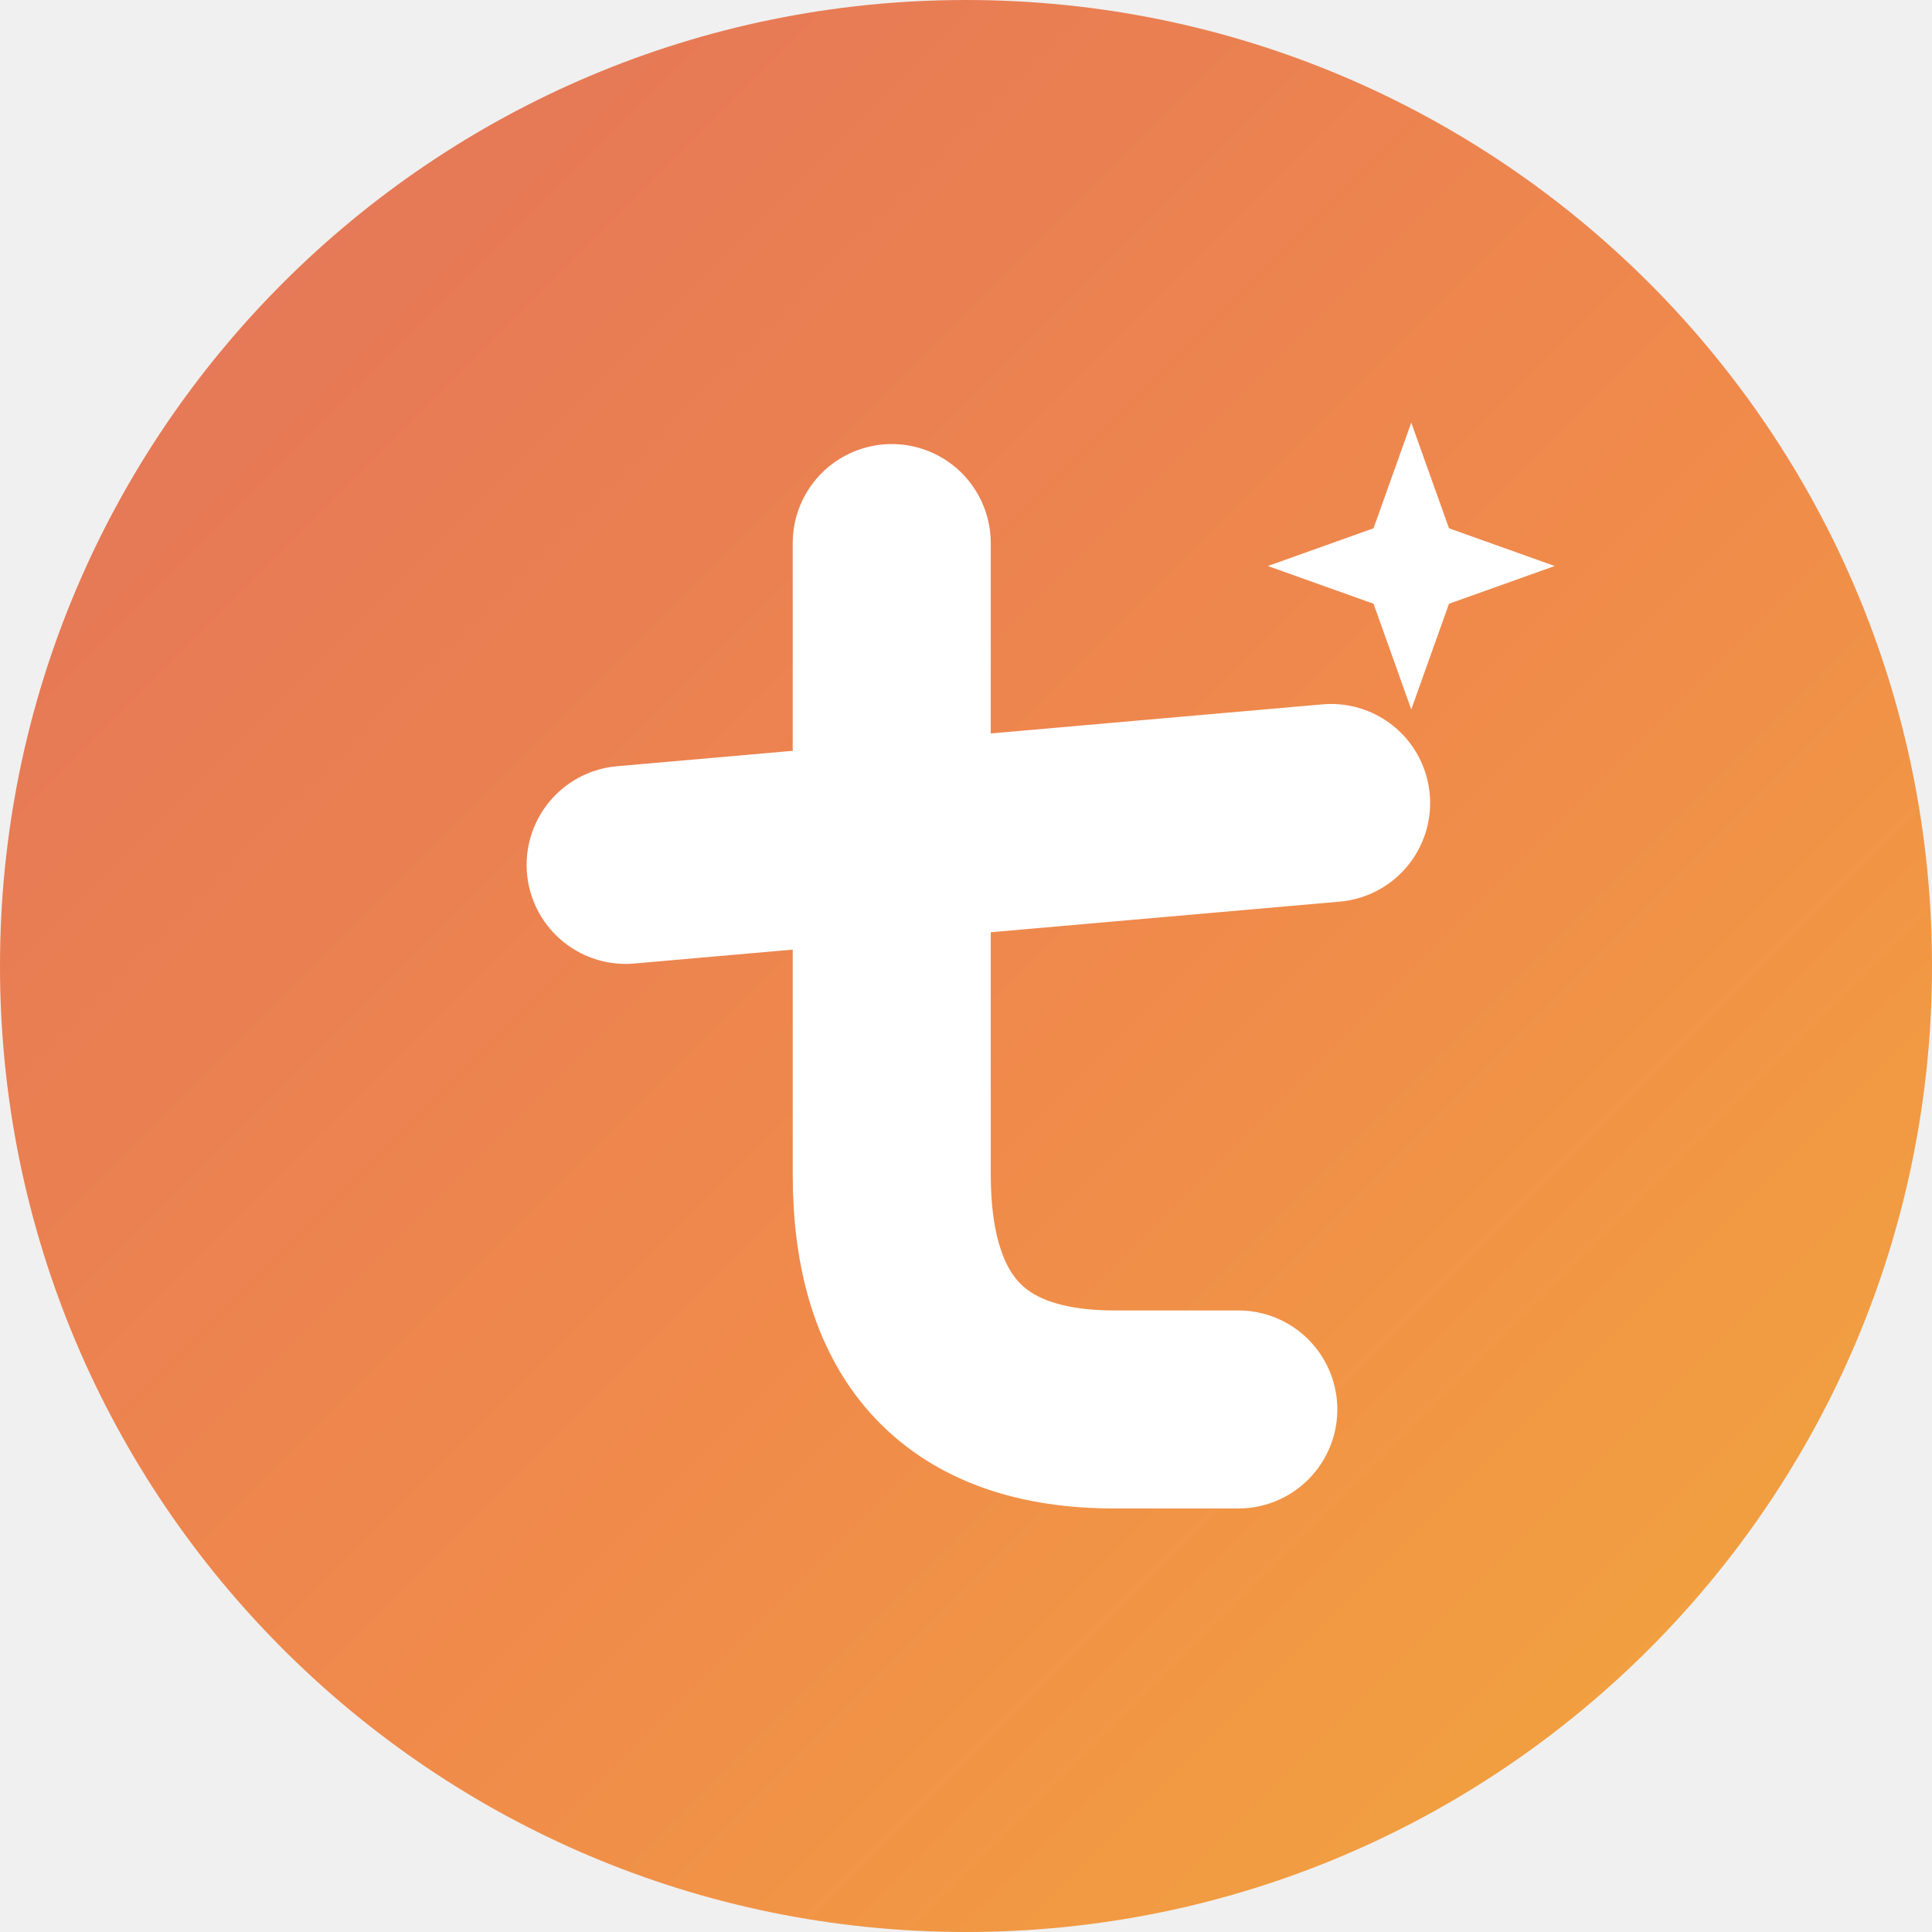
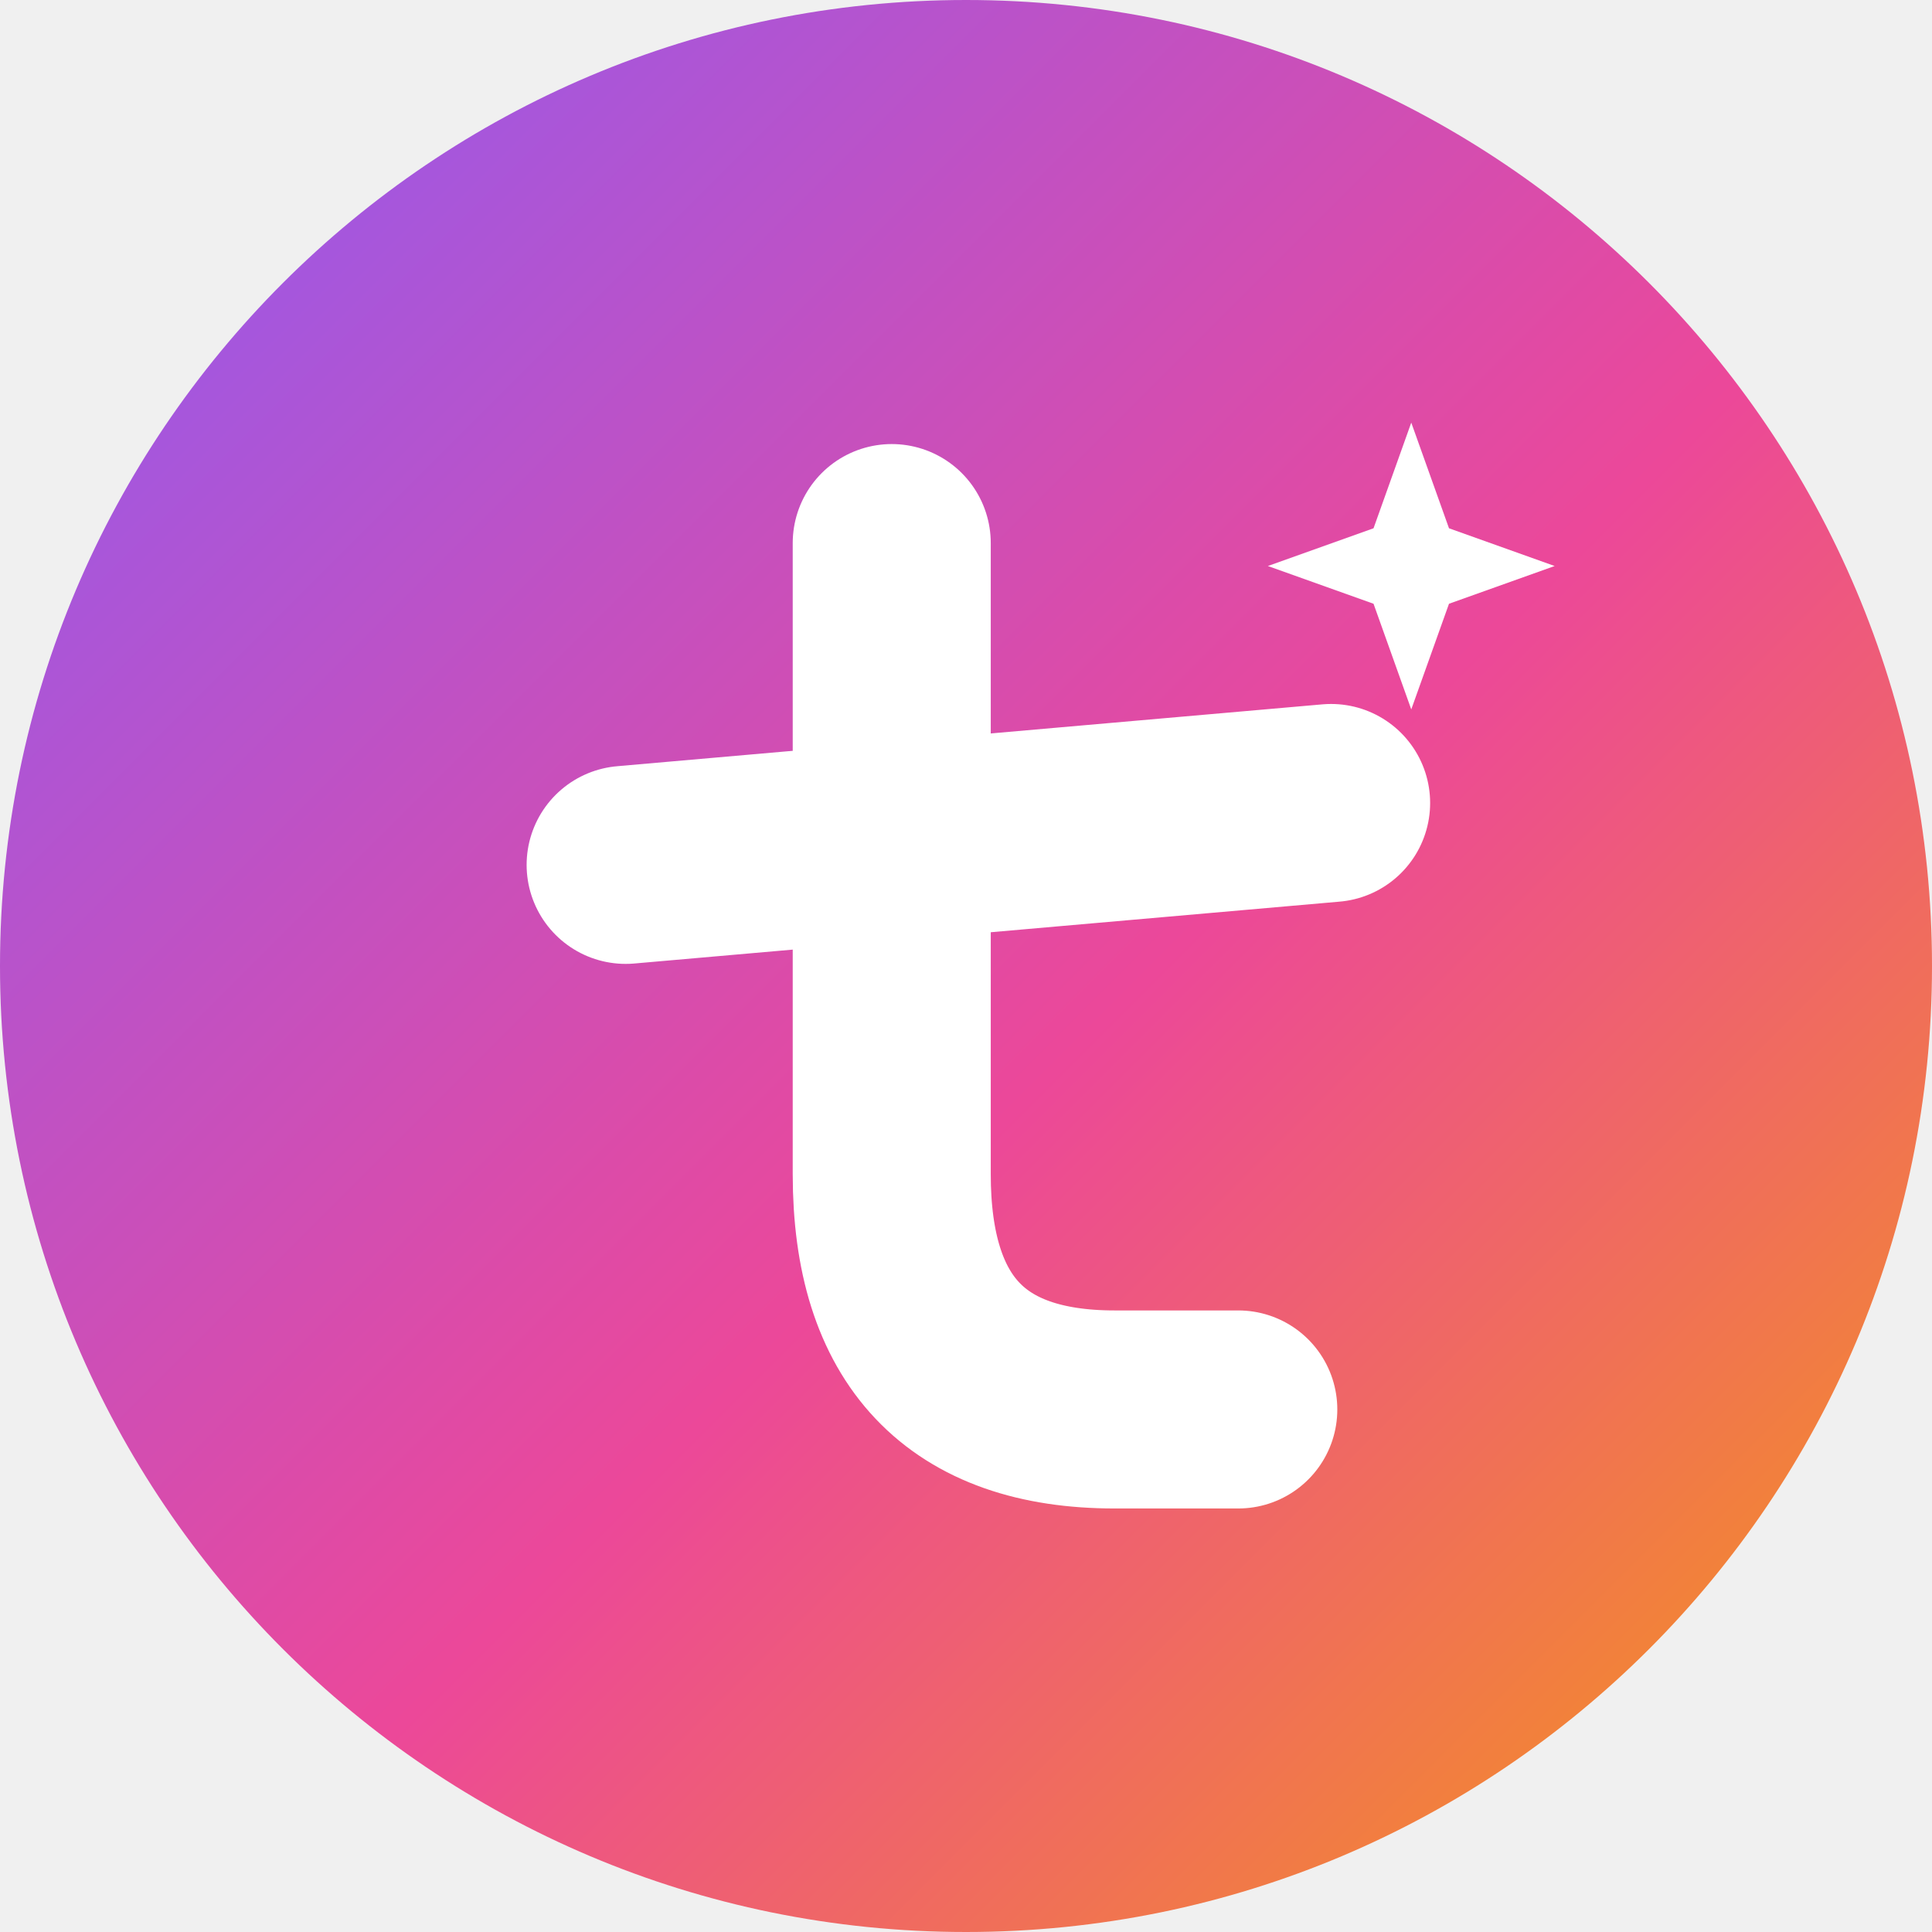
<svg xmlns="http://www.w3.org/2000/svg" viewBox="0 0 512 512" role="img" aria-label="Twik Chat">
  <defs>
    <linearGradient id="g" x1="0" y1="0" x2="1" y2="1">
-       <stop offset="0" stop-color="#e2725b" />
-       <stop offset=".55" stop-color="#f08a4b" />
-       <stop offset="1" stop-color="#f2a93b" />
+       <stop offset="0" stop-color="#8b5cf6" />
+       <stop offset=".55" stop-color="#ec4899" />
+       <stop offset="1" stop-color="#f59e0b" />
    </linearGradient>
  </defs>
  <circle cx="256" cy="256" r="256" fill="url(#g)" />
  <g transform="translate(256 262) scale(.82) translate(-256 -262)" fill="none" stroke="#fff" stroke-linecap="round" stroke-linejoin="round" stroke-width="64">
    <path d="M232 118 L232 322 Q232 398 304 398 L344 398" />
    <path d="M146 222 L374 202" />
  </g>
  <path transform="translate(-24 34)" d="M398 78 l10 28 28 10 -28 10 -10 28 -10 -28 -28 -10 28 -10z" fill="#fff" />
</svg>
